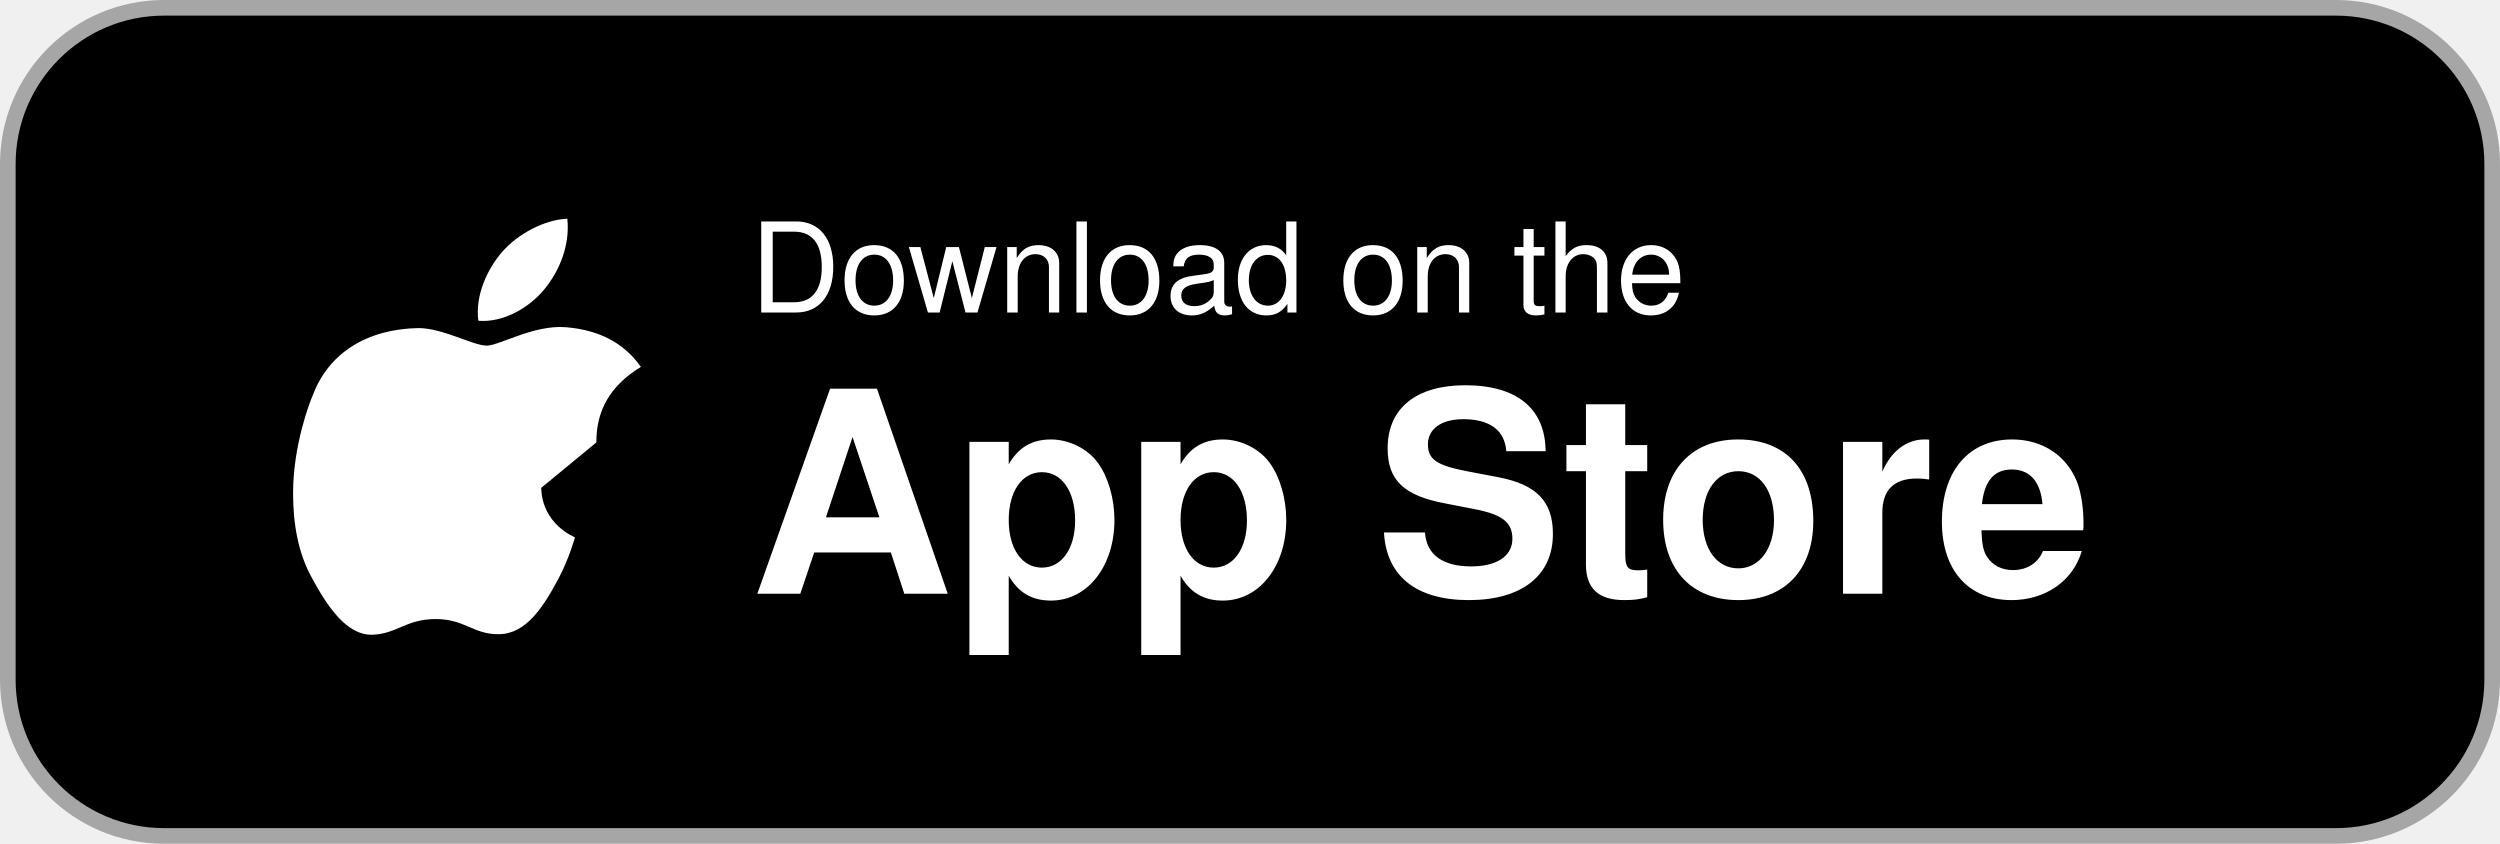
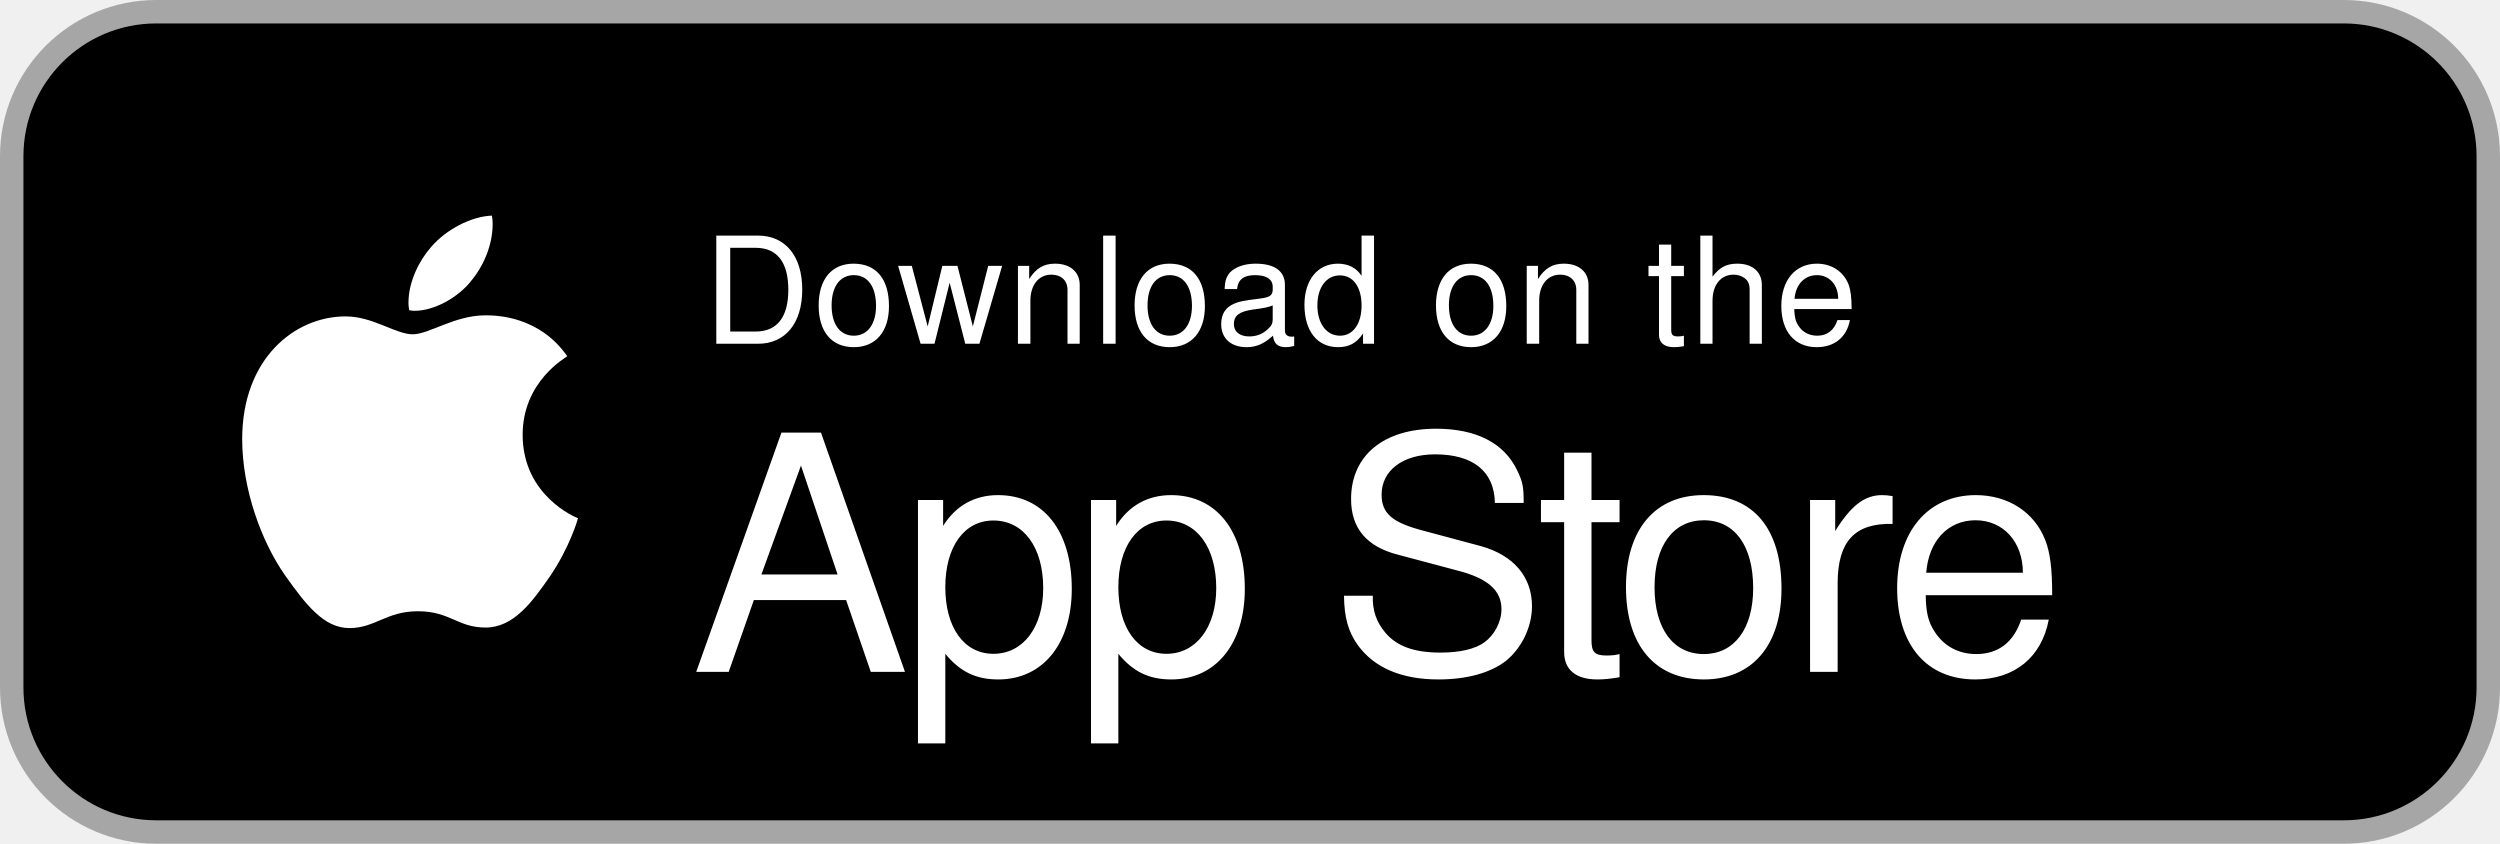
<svg xmlns="http://www.w3.org/2000/svg" width="160" height="54" viewBox="0 0 160 54" role="img" aria-label="Download on the App Store">
-   <rect x="0.5" y="0.5" width="159" height="53" rx="10" fill="#000" stroke="#A6A6A6" />
-   <g fill="#fff" transform="translate(20 13) scale(0.057)">
-     <path d="M318.7 268.7c-.2-36.7 16.4-64.4 50-84.8-18.8-26.9-47.2-41.7-84.7-44.6-35.5-2.8-74.3 20.7-88.5 20.7-15 0-49.4-19.7-76.4-19.7C61.5 141.3 18.4 168 .5 215.3c-3.8 8.5-22.3 56.9-22.3 110.3 0 33.5 5.3 67 21.4 95.7 16.5 30.5 38.6 64.4 67.9 63.3 27.4-1.1 37.7-17.6 70.8-17.6 33.1 0 42.4 17.6 71.4 17 30.3-.5 49.5-30.7 65.9-61.3 12.7-23.7 19.1-47.4 19.1-47.5-.5-.3-36.7-14.1-37.9-55.5z" />
-     <path d="M260.2 96.9c17.4-21 29.1-50.2 25.9-79.4-25.1 1-55.5 16.7-73.5 37.7-16.1 18.6-30.2 48.3-26.4 76.9 28 2.2 56.6-14.2 74-35.2z" />
-   </g>
-   <g fill="#fff" font-family="Helvetica, Arial, sans-serif">
-     <text x="48" y="20" font-size="8">Download on the</text>
-     <text x="48" y="38" font-size="18" font-weight="600">App Store</text>
+   <rect x="0.75" y="0.75" width="158.5" height="52.5" rx="9.25" fill="#000" stroke="#A6A6A6" stroke-width="1.5" />
+   <path fill="#fff" transform="translate(15.5 13.8) scale(0.0264)" d="M788.1 340.9c-5.8 4.5-108.2 62.2-108.2 190.5 0 148.4 130.3 200.9 134.2 202.2-.6 3.2-20.7 71.9-68.7 141.9-42.8 61.6-87.5 123.1-155.5 123.1s-85.5-39.5-164-39.5c-76.5 0-103.7 40.8-165.9 40.8s-105.6-57-155.5-127C46.7 790.7 0 663 0 541.8c0-194.4 126.4-297.5 250.8-297.5 66.1 0 121.2 43.4 162.7 43.4 39.5 0 101.1-46 176.3-46 28.5 0 130.9 2.6 198.3 99.2zm-234-181.5c31.1-36.9 53.1-88.1 53.1-139.3 0-7.1-.6-14.3-1.9-20.1-50.6 1.9-110.8 33.7-147.1 75.8-28.5 32.4-55.1 83.6-55.1 135.5 0 7.8 1.3 15.6 1.9 18.1 3.2.6 8.4 1.3 13.6 1.3 45.4 0 102.5-30.4 135.6-71.2z" />
+   <g fill="#fff" font-family="-apple-system, 'SF Pro Display', 'Helvetica Neue', Helvetica, Arial, sans-serif">
+     <text x="45" y="22" font-size="9.5" letter-spacing="0.2">Download on the</text>
+     <text x="44.2" y="43" font-size="21" font-weight="500" letter-spacing="-0.6">App Store</text>
  </g>
</svg>
